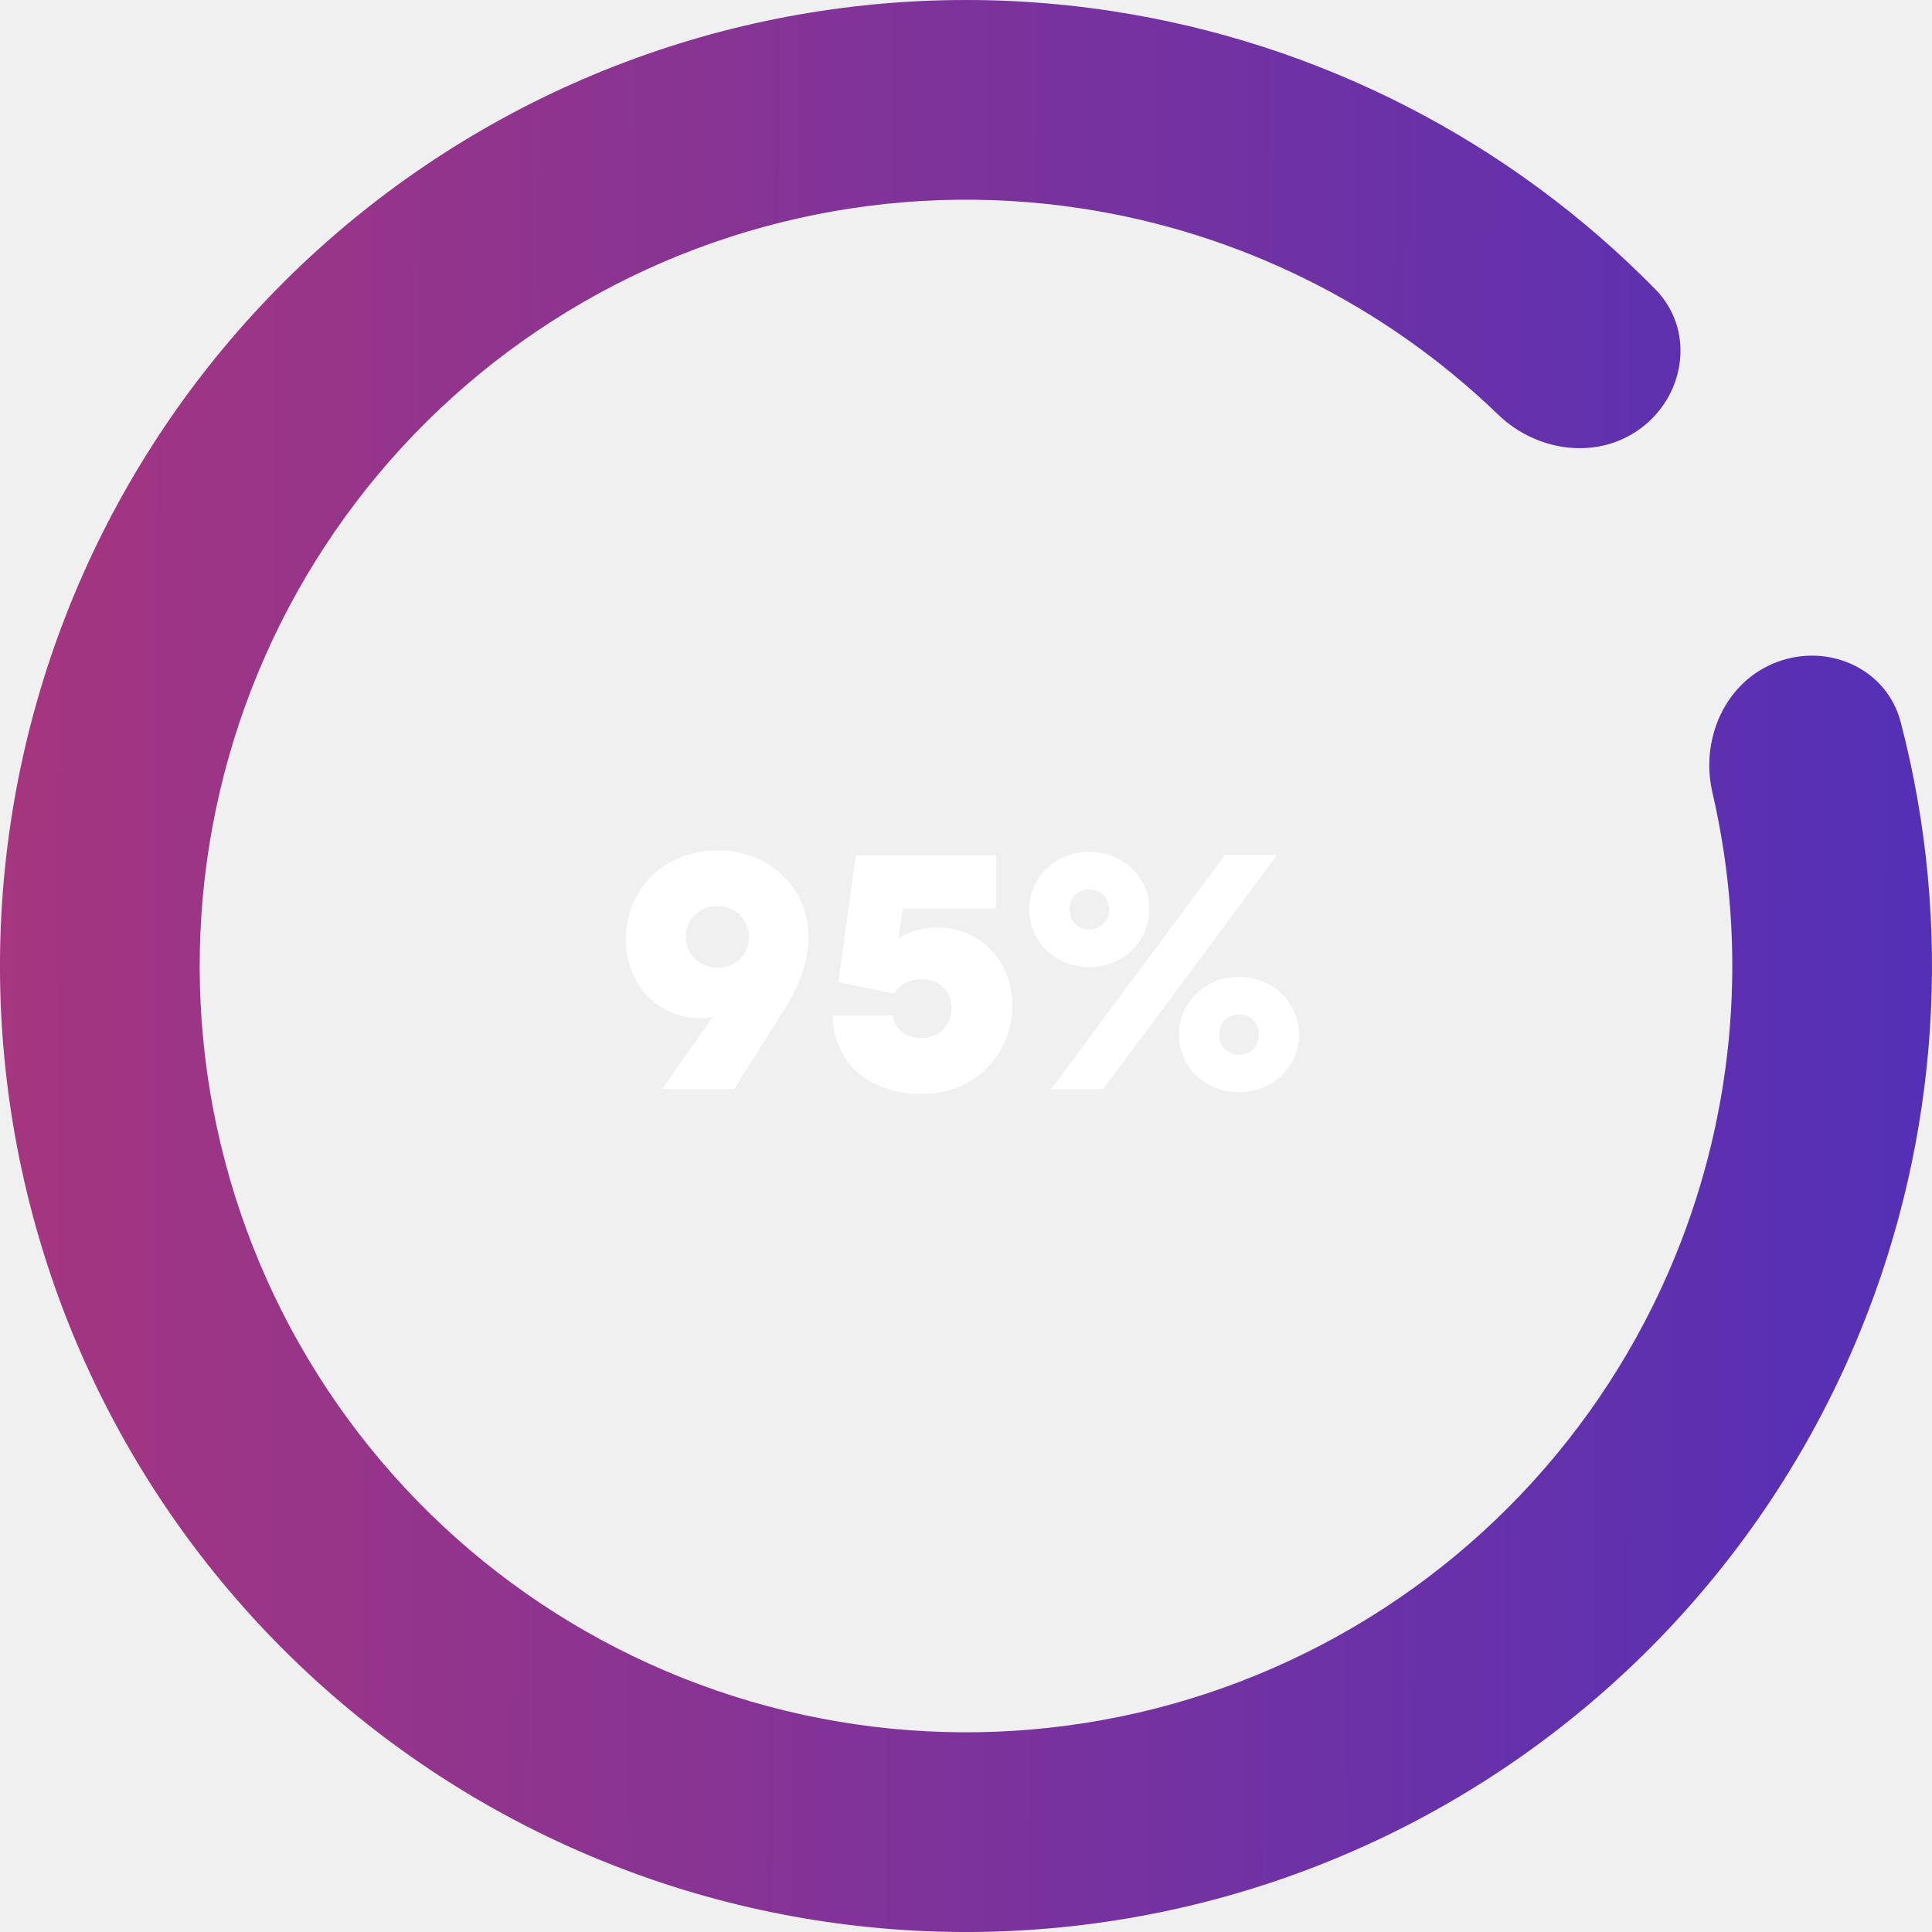
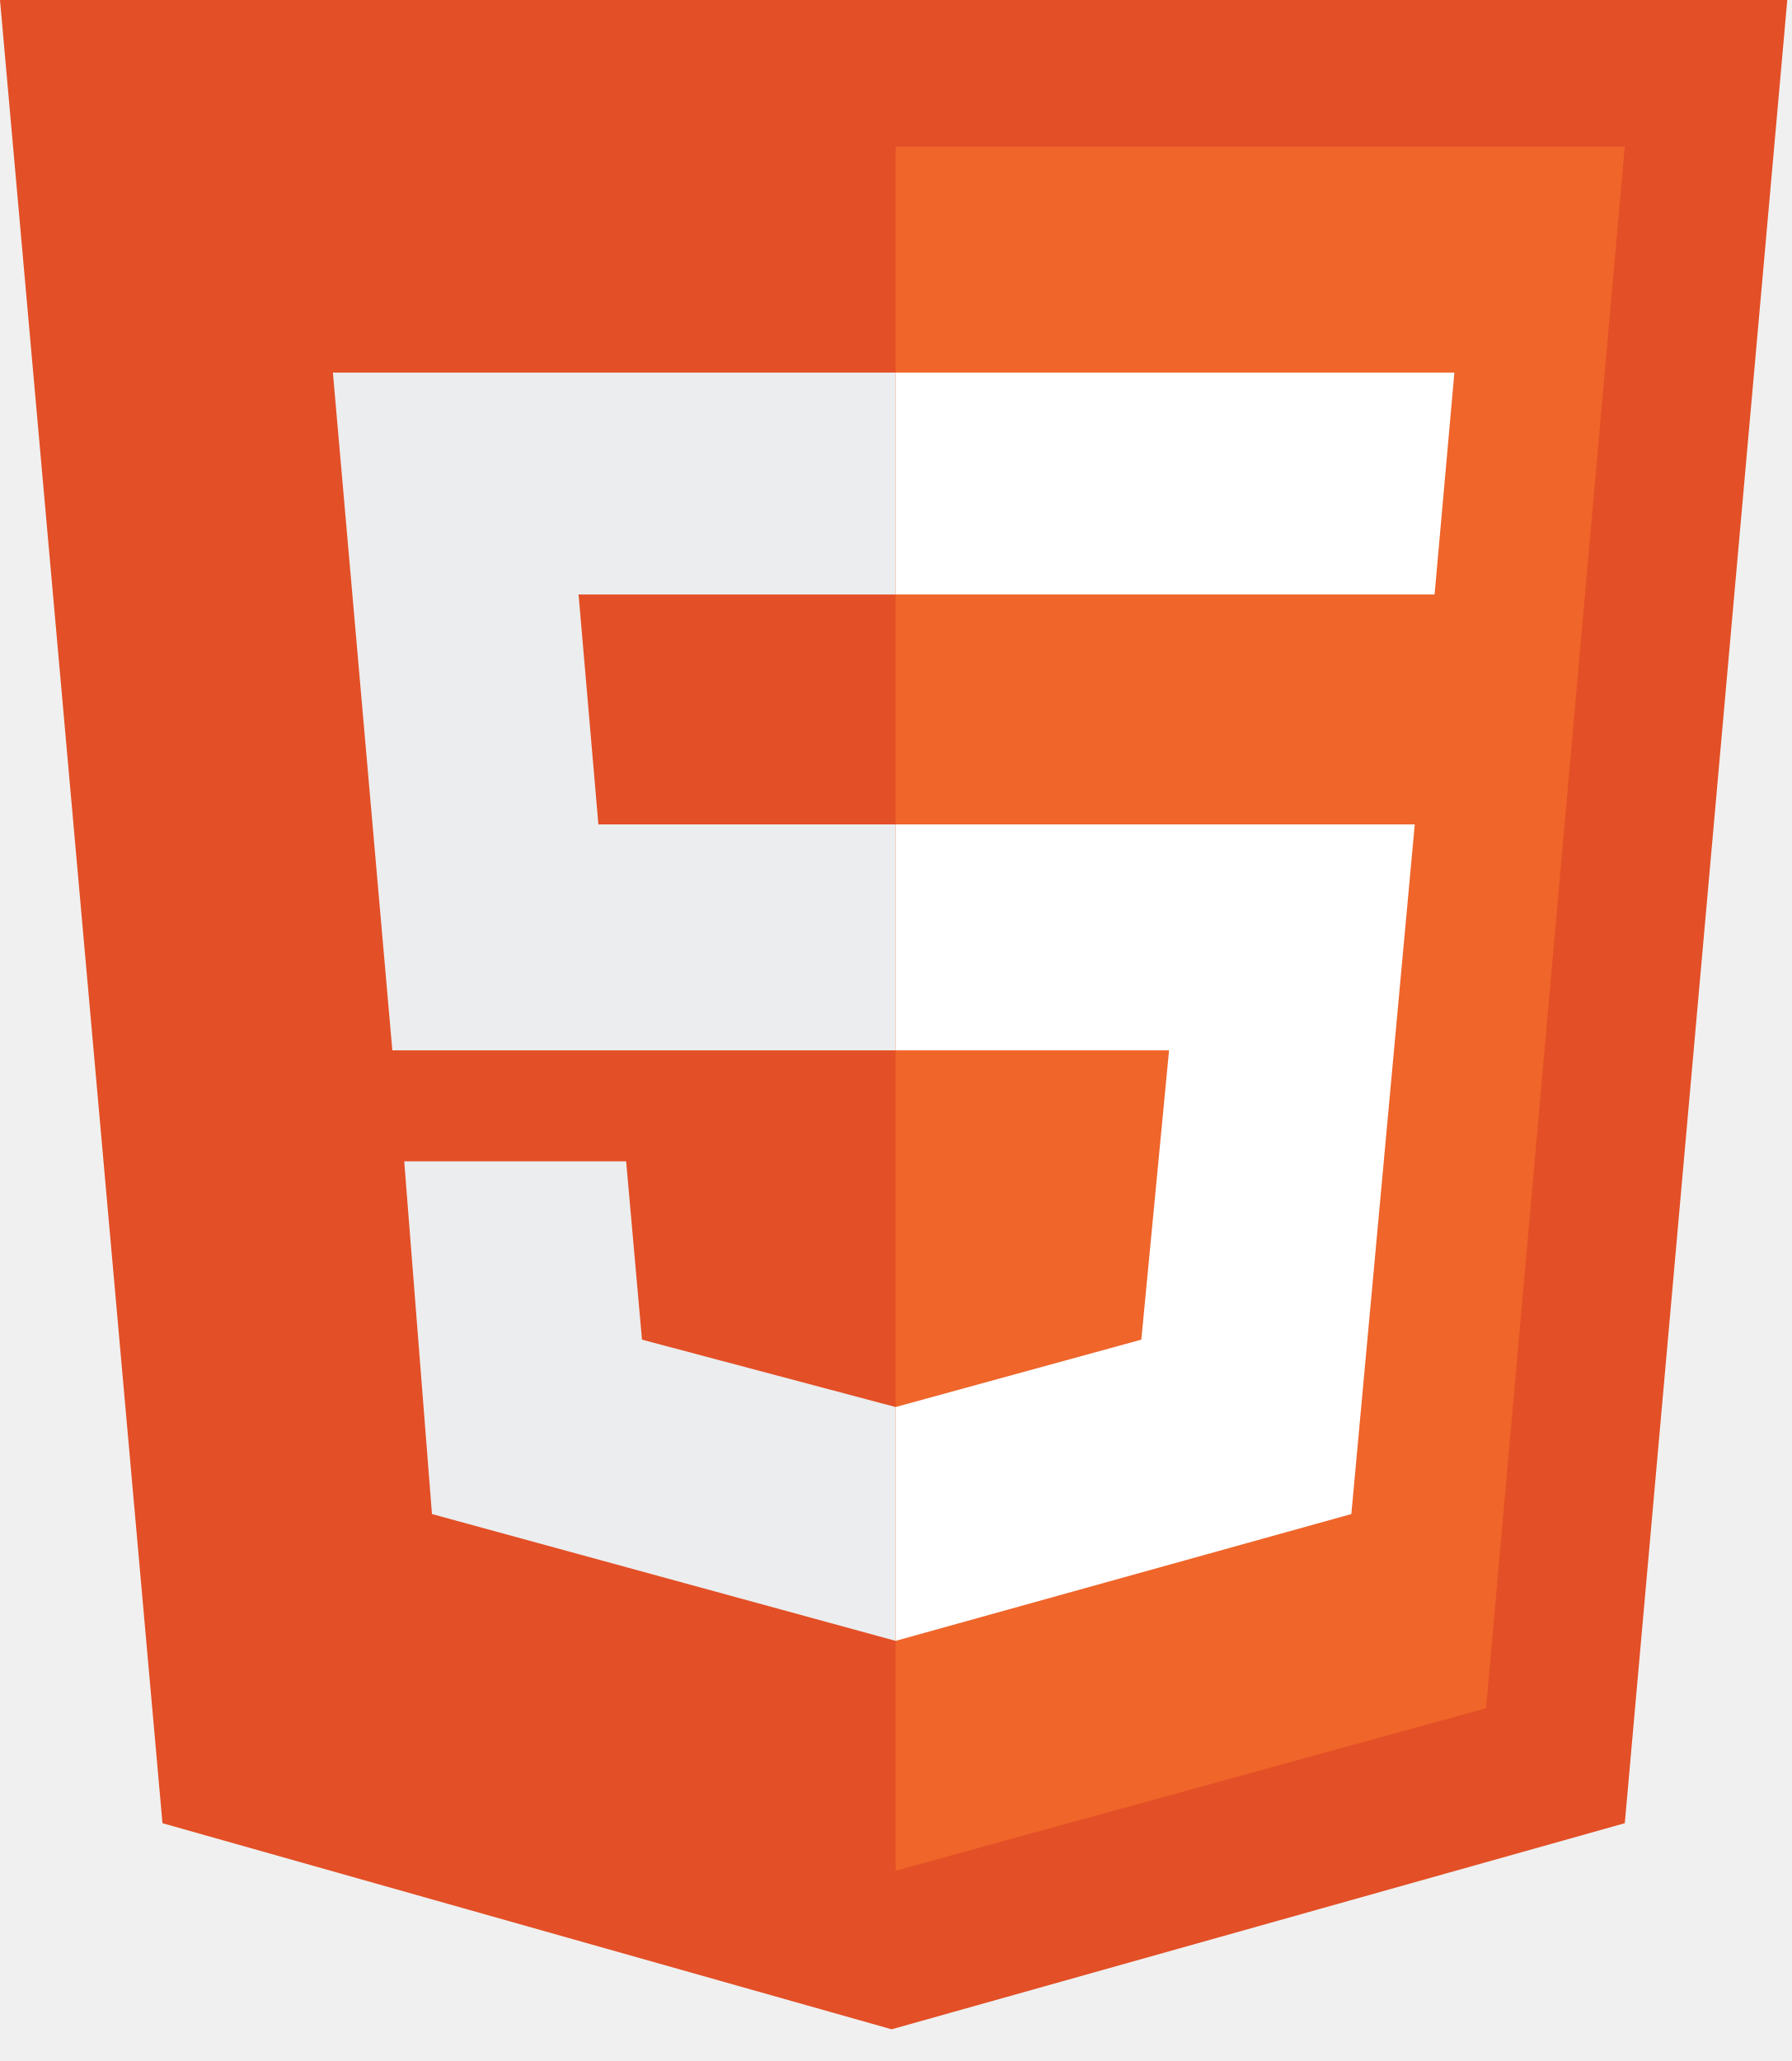
- <svg xmlns="http://www.w3.org/2000/svg" width="204" height="204" viewBox="0 0 204 204" fill="none">
-   <path d="M187.639 69.902C193.092 67.859 199.226 70.614 200.696 76.248C206.238 97.486 204.802 120.051 196.436 140.546C186.737 164.31 168.435 183.543 145.182 194.409C121.928 205.275 95.433 206.975 70.982 199.169C46.531 191.364 25.921 174.628 13.264 152.299C0.607 129.97 -3.166 103.69 2.696 78.702C8.559 53.713 23.627 31.854 44.894 17.484C66.161 3.114 92.064 -2.709 117.435 1.175C139.317 4.524 159.415 14.883 174.791 30.547C178.869 34.702 178.083 41.38 173.529 45.009C168.975 48.637 162.385 47.827 158.195 43.783C146.212 32.215 130.877 24.564 114.244 22.018C94.118 18.937 73.57 23.557 56.699 34.956C39.829 46.355 27.876 63.696 23.225 83.518C18.574 103.34 21.568 124.188 31.608 141.901C41.649 159.614 57.998 172.89 77.394 179.082C96.791 185.274 117.809 183.925 136.255 175.305C154.701 166.686 169.219 151.429 176.914 132.578C183.273 116.999 184.584 99.912 180.815 83.688C179.497 78.016 182.187 71.946 187.639 69.902Z" fill="url(#paint0_linear_16_339)" />
-   <path d="M66.08 99.16C66.08 103.804 69.32 107.512 74.036 107.512C74.648 107.512 75.08 107.44 75.332 107.296L69.896 115H77.528L83.072 106.18C84.476 103.912 85.376 101.32 85.376 98.98C85.376 93.724 81.308 89.8 75.728 89.8C70.256 89.8 66.08 93.76 66.08 99.16ZM72.416 98.908C72.416 97.072 73.892 95.668 75.764 95.668C77.636 95.668 79.076 97.108 79.076 98.944C79.076 100.78 77.636 102.184 75.764 102.184C73.892 102.184 72.416 100.744 72.416 98.908ZM94.397 104.92C94.937 104.056 95.981 103.372 97.313 103.372C99.149 103.372 100.481 104.668 100.481 106.432C100.481 108.196 99.149 109.6 97.313 109.6C95.405 109.6 94.361 108.34 94.253 107.224H87.917C88.025 112.228 91.697 115.504 97.421 115.504C102.785 115.504 106.889 111.508 106.889 106.108C106.889 101.644 103.685 97.936 98.969 97.936C97.421 97.936 96.053 98.332 94.865 99.088L95.333 95.92H105.161V90.304H90.365L88.529 103.696L94.397 104.92ZM121.357 96.028C121.357 92.608 118.585 89.944 115.021 89.944C111.457 89.944 108.685 92.608 108.685 96.028C108.685 99.448 111.457 102.112 115.021 102.112C118.585 102.112 121.357 99.448 121.357 96.028ZM117.109 96.028C117.109 97.288 116.209 98.152 115.021 98.152C113.833 98.152 112.933 97.288 112.933 96.028C112.933 94.768 113.833 93.904 115.021 93.904C116.209 93.904 117.109 94.768 117.109 96.028ZM134.857 90.268H129.349L110.989 115H116.497L134.857 90.268ZM124.489 109.24C124.489 112.66 127.261 115.324 130.825 115.324C134.389 115.324 137.161 112.66 137.161 109.24C137.161 105.82 134.389 103.156 130.825 103.156C127.261 103.156 124.489 105.82 124.489 109.24ZM128.737 109.24C128.737 107.98 129.637 107.116 130.825 107.116C132.013 107.116 132.913 107.98 132.913 109.24C132.913 110.5 132.013 111.364 130.825 111.364C129.637 111.364 128.737 110.5 128.737 109.24Z" fill="white" />
-   <defs>
-     <linearGradient id="paint0_linear_16_339" x1="-12.435" y1="91.215" x2="228.124" y2="92.098" gradientUnits="userSpaceOnUse">
-       <stop stop-color="#AA367C" />
-       <stop offset="1" stop-color="#4A2FBD" />
-     </linearGradient>
-   </defs>
+ <svg xmlns="http://www.w3.org/2000/svg" viewBox="0 0 452 520">
+   <path fill="#e34f26" d="M41 460L0 0h451l-41 460-185 52" />
+   <path fill="#ef652a" d="M226 472l149-41 35-394H226" />
+   <path fill="#ecedee" d="M226 208h-75l-5-58h80V94H84l15 171h127zm0 147l-64-17-4-45h-56l7 89 117 32z" />
+   <path fill="#fff" d="M226 265h69l-7 73-62 17v59l115-32 16-174H226zm0-171v56h136l5-56z" />
</svg>
